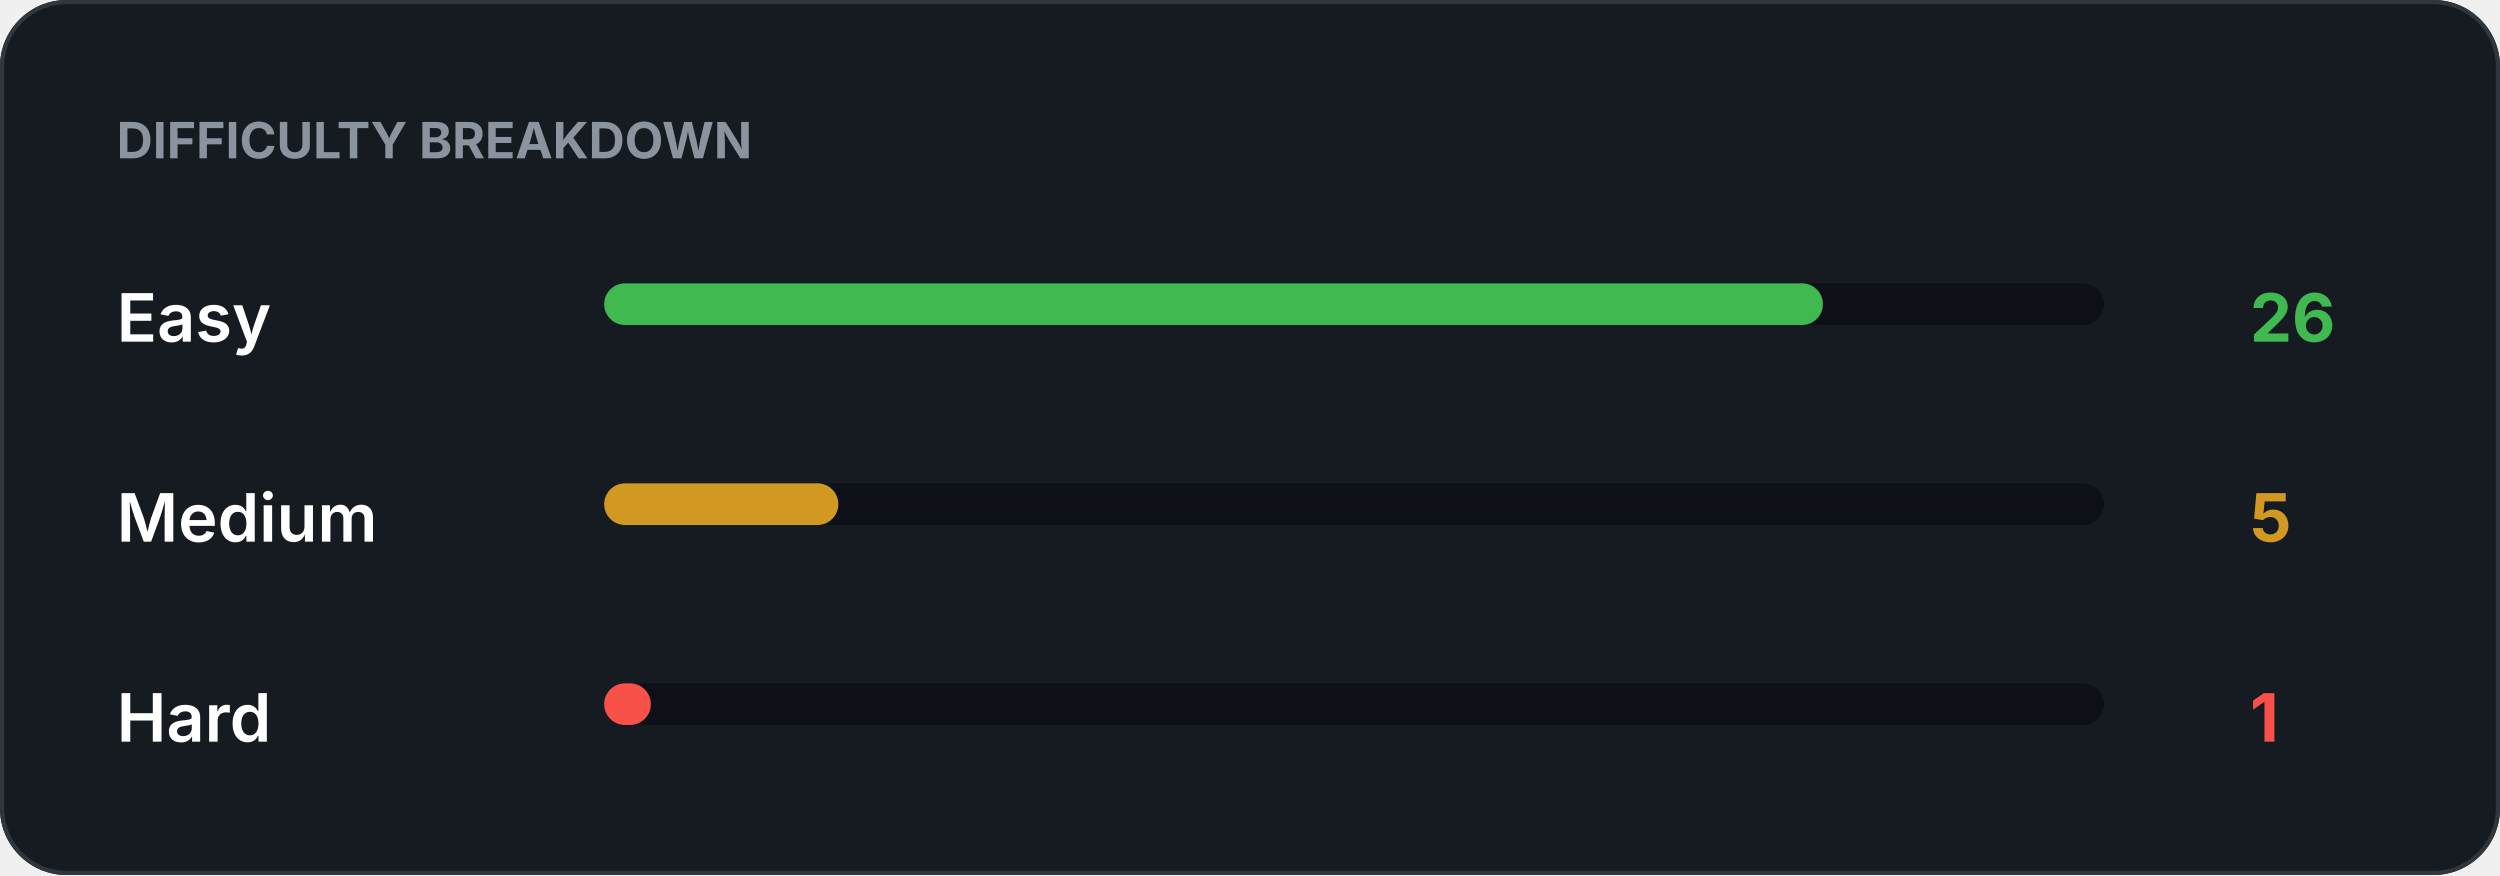
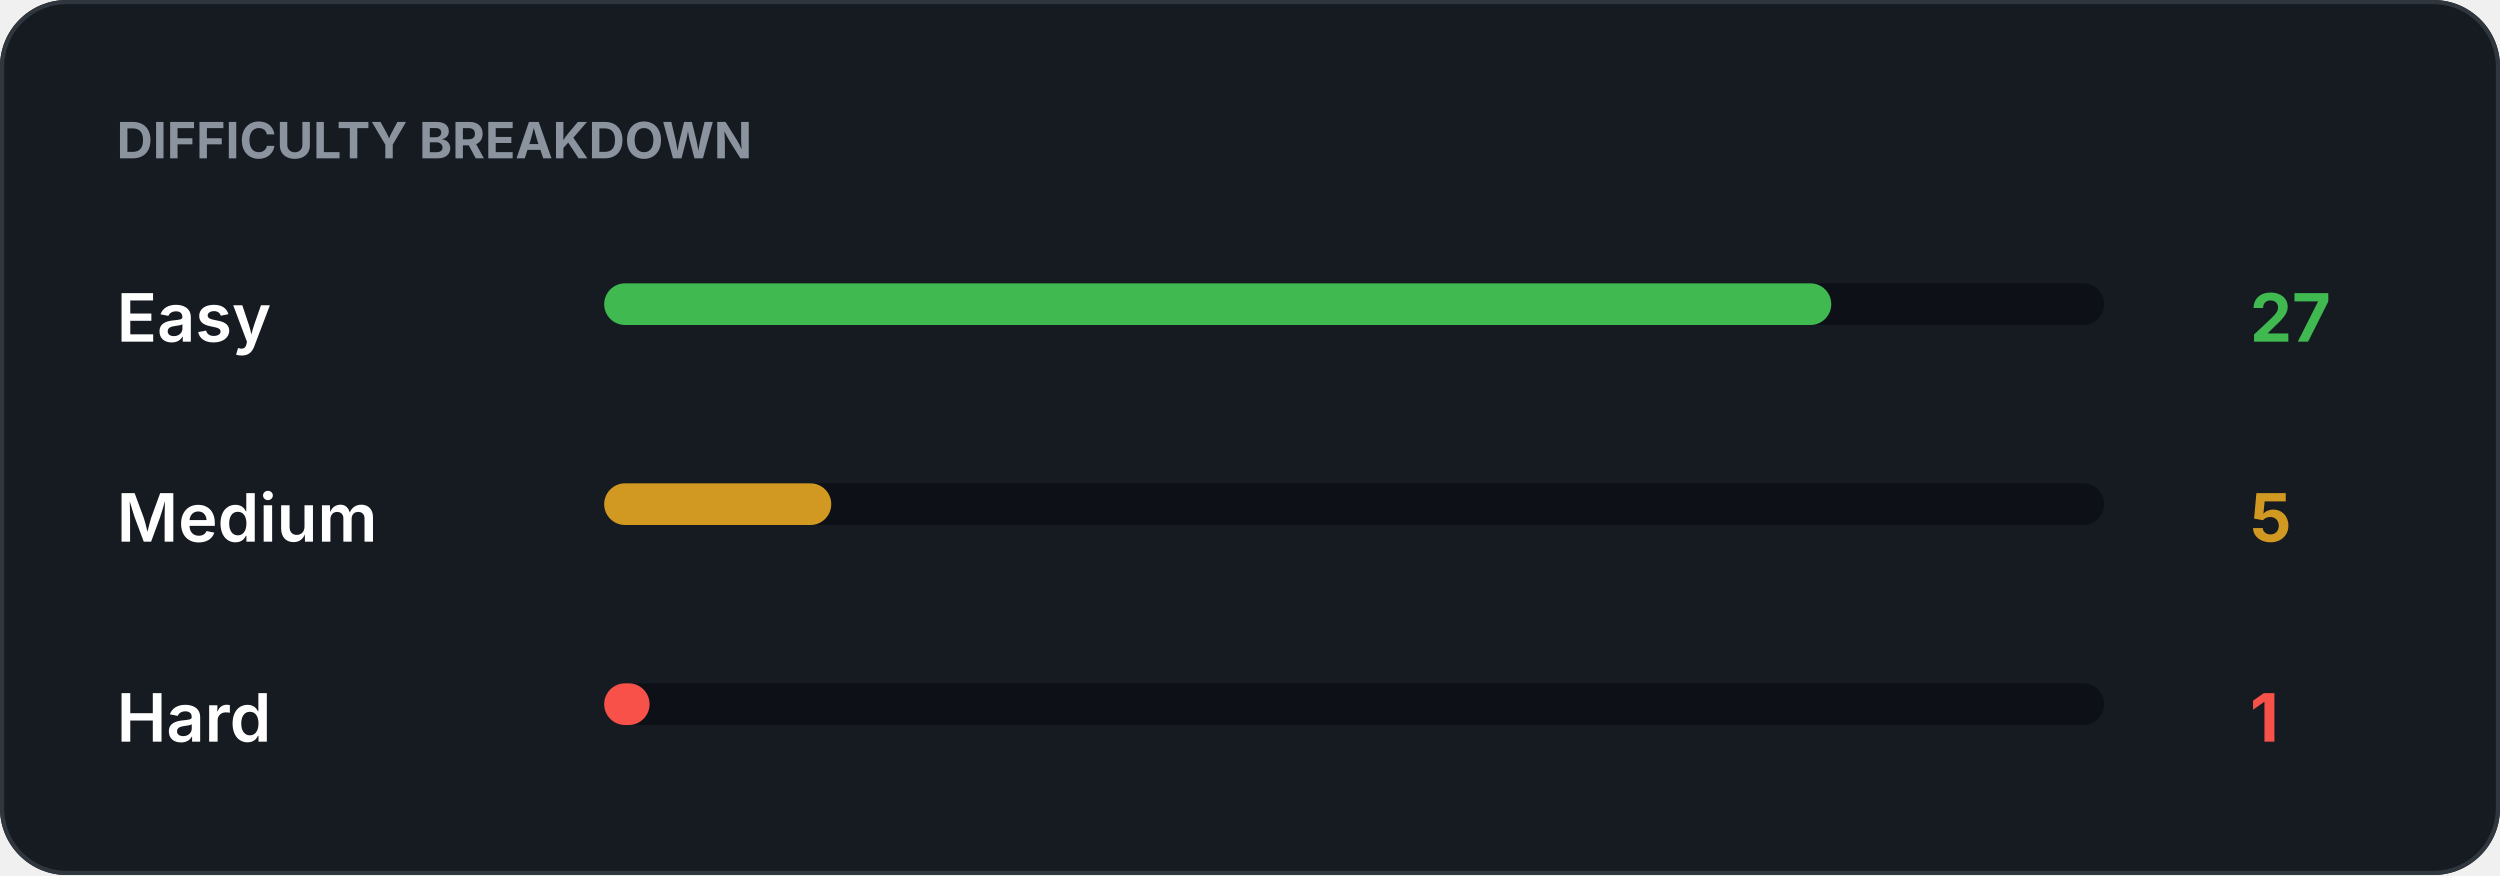
<svg xmlns="http://www.w3.org/2000/svg" width="600" height="210" viewBox="0 0 600 210">
  <rect width="100%" height="100%" rx="16" fill="#161B22" />
  <rect x="0.5" y="0.5" width="599" height="209" rx="15.5" fill="none" stroke="#30363D" />
  <text x="28" y="38" fill="#8B949E" font-family="-apple-system,BlinkMacSystemFont,Segoe UI,sans-serif" font-size="12" font-weight="700">DIFFICULTY BREAKDOWN</text>
  <text x="28" y="82" fill="#FFFFFF" font-family="-apple-system,BlinkMacSystemFont,Segoe UI,sans-serif" font-size="16" font-weight="600">Easy</text>
-   <text x="540" y="82" fill="#3FB950" font-family="-apple-system,BlinkMacSystemFont,Segoe UI,sans-serif" font-size="16" font-weight="700">26</text>
+   <text x="540" y="82" fill="#3FB950" font-family="-apple-system,BlinkMacSystemFont,Segoe UI,sans-serif" font-size="16" font-weight="700">27</text>
  <rect x="145" y="68" width="360" height="10" rx="5" fill="#0D1117" />
-   <rect x="145" y="68" width="292.5" height="10" rx="5" fill="#3FB950" />
+   <rect x="145" y="68" width="294.5" height="10" rx="5" fill="#3FB950" />
  <text x="28" y="130" fill="#FFFFFF" font-family="-apple-system,BlinkMacSystemFont,Segoe UI,sans-serif" font-size="16" font-weight="600">Medium</text>
  <text x="540" y="130" fill="#D29922" font-family="-apple-system,BlinkMacSystemFont,Segoe UI,sans-serif" font-size="16" font-weight="700">5</text>
  <rect x="145" y="116" width="360" height="10" rx="5" fill="#0D1117" />
-   <rect x="145" y="116" width="56.2" height="10" rx="5" fill="#D29922" />
+   <rect x="145" y="116" width="54.5" height="10" rx="5" fill="#D29922" />
  <text x="28" y="178" fill="#FFFFFF" font-family="-apple-system,BlinkMacSystemFont,Segoe UI,sans-serif" font-size="16" font-weight="600">Hard</text>
  <text x="540" y="178" fill="#F85149" font-family="-apple-system,BlinkMacSystemFont,Segoe UI,sans-serif" font-size="16" font-weight="700">1</text>
  <rect x="145" y="164" width="360" height="10" rx="5" fill="#0D1117" />
-   <rect x="145" y="164" width="11.2" height="10" rx="5" fill="#F85149" />
+   <rect x="145" y="164" width="10.9" height="10" rx="5" fill="#F85149" />
</svg>
